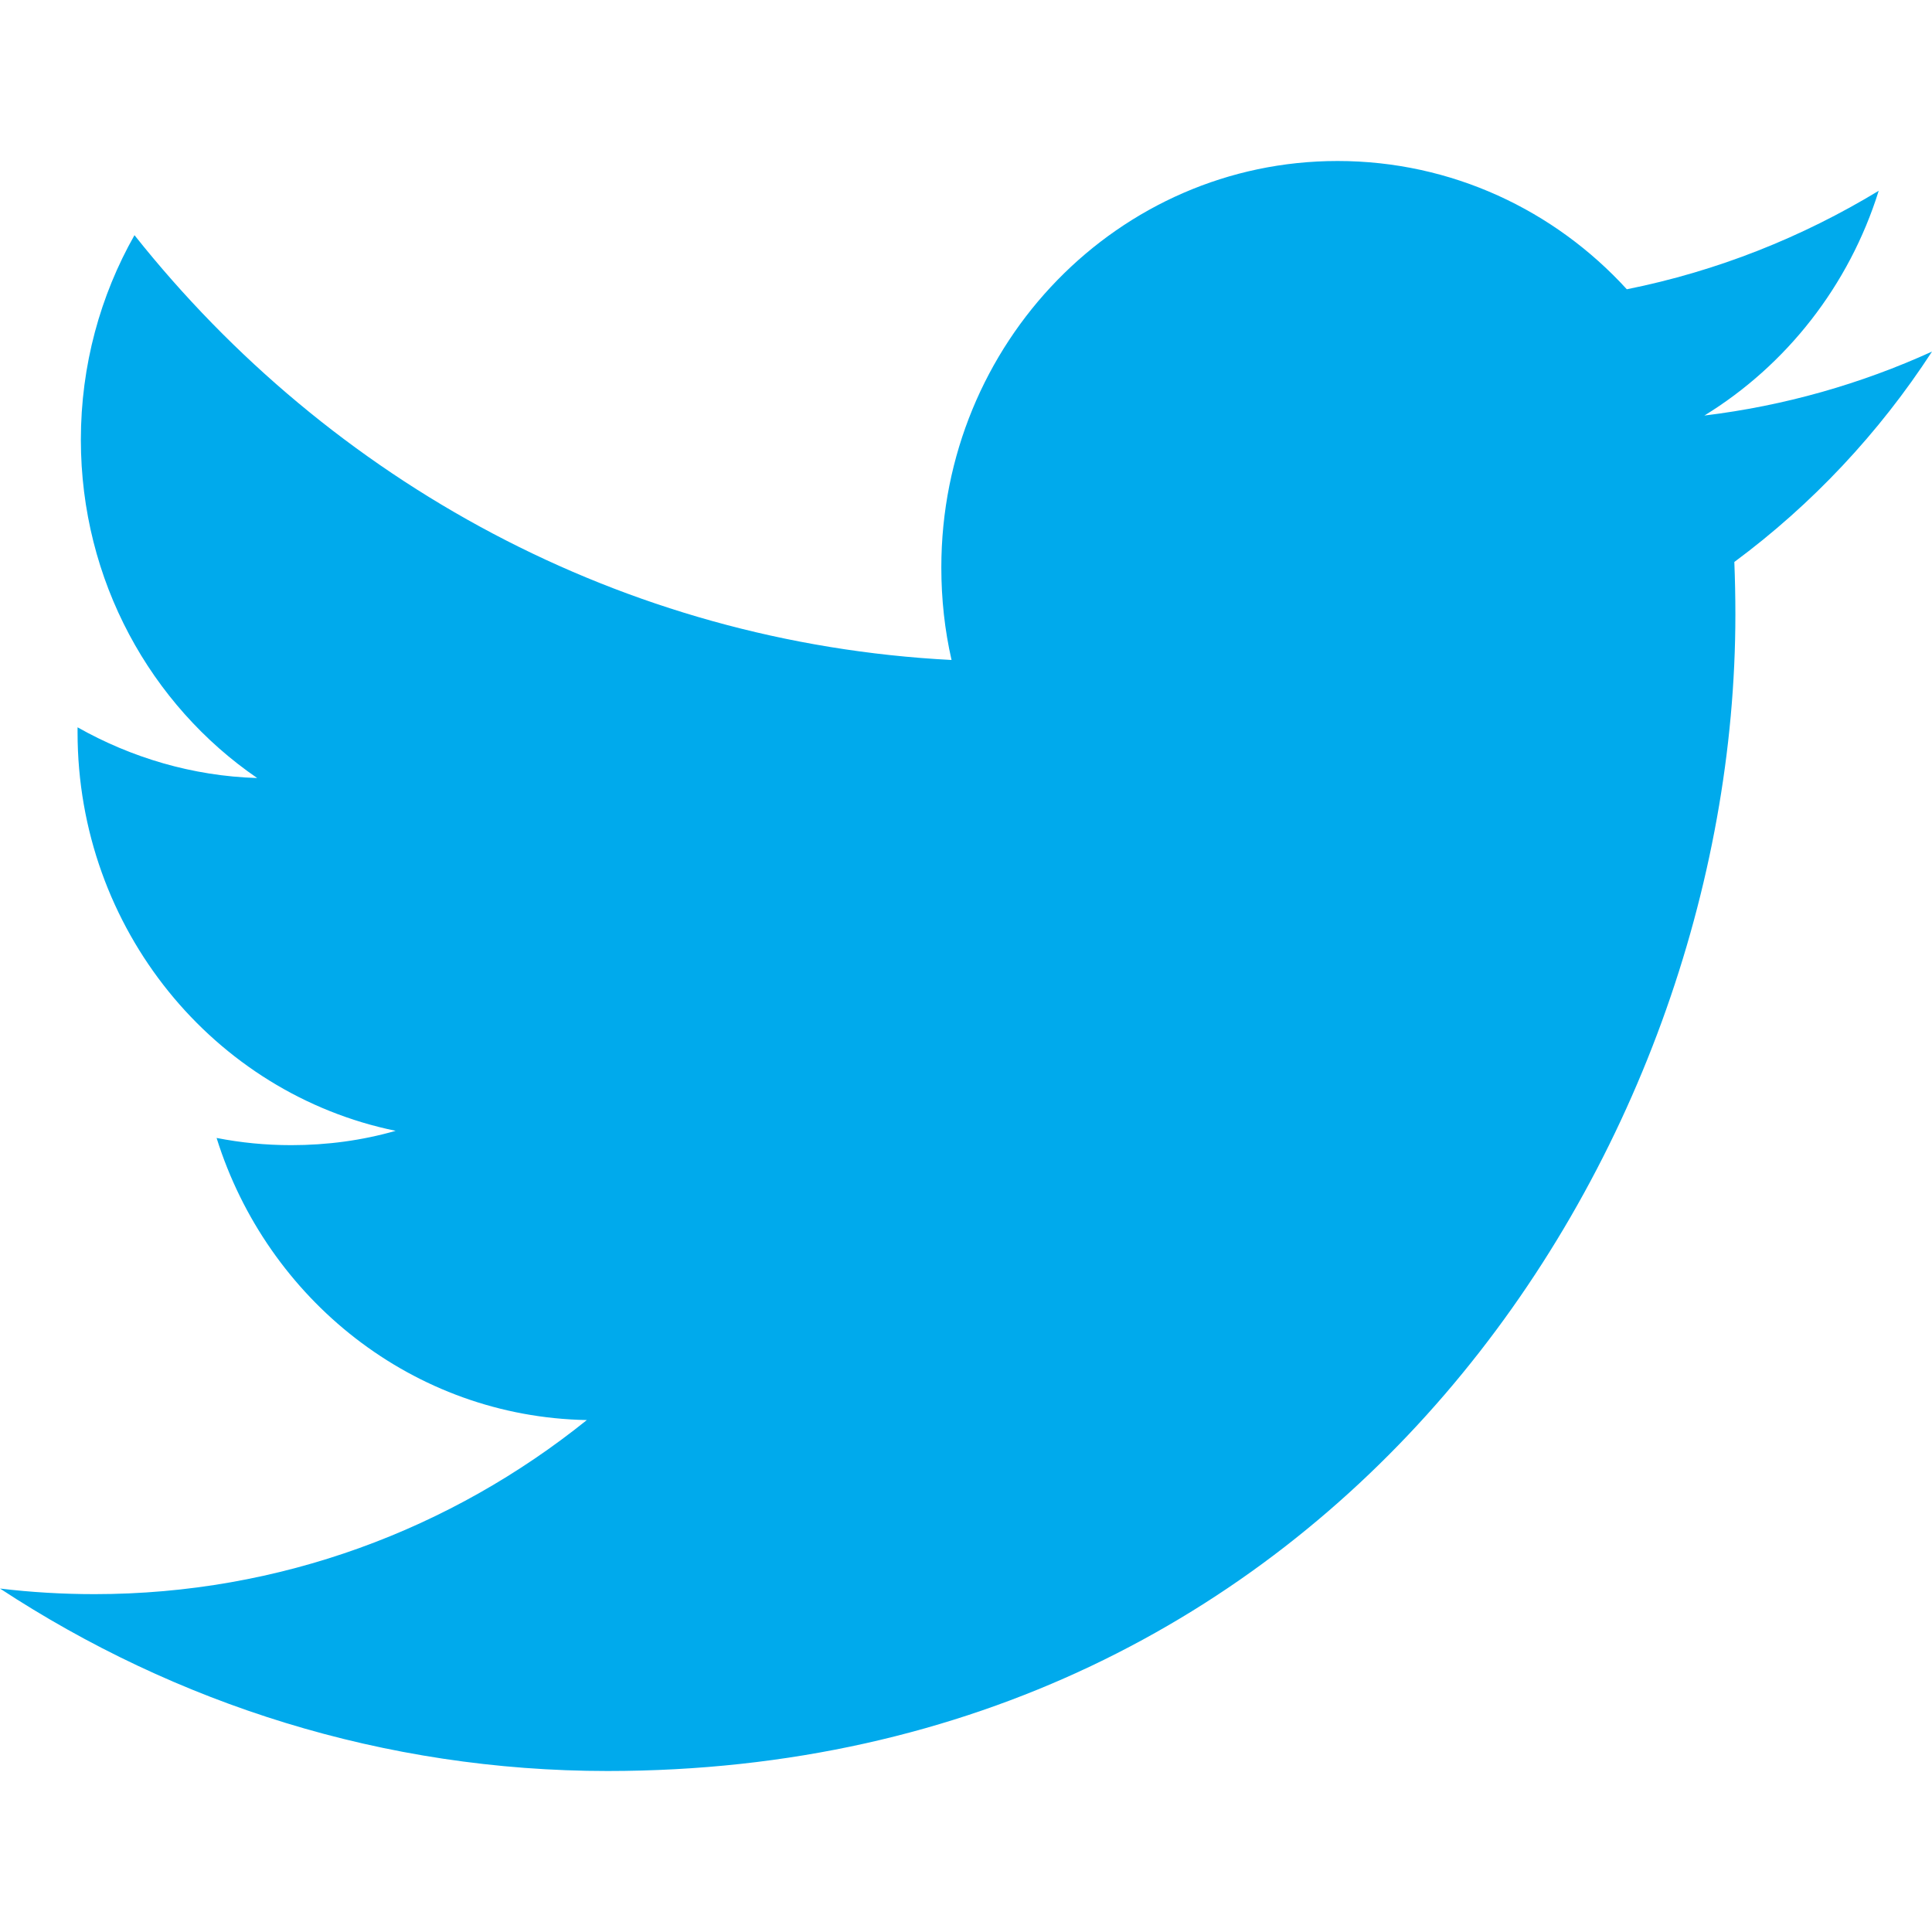
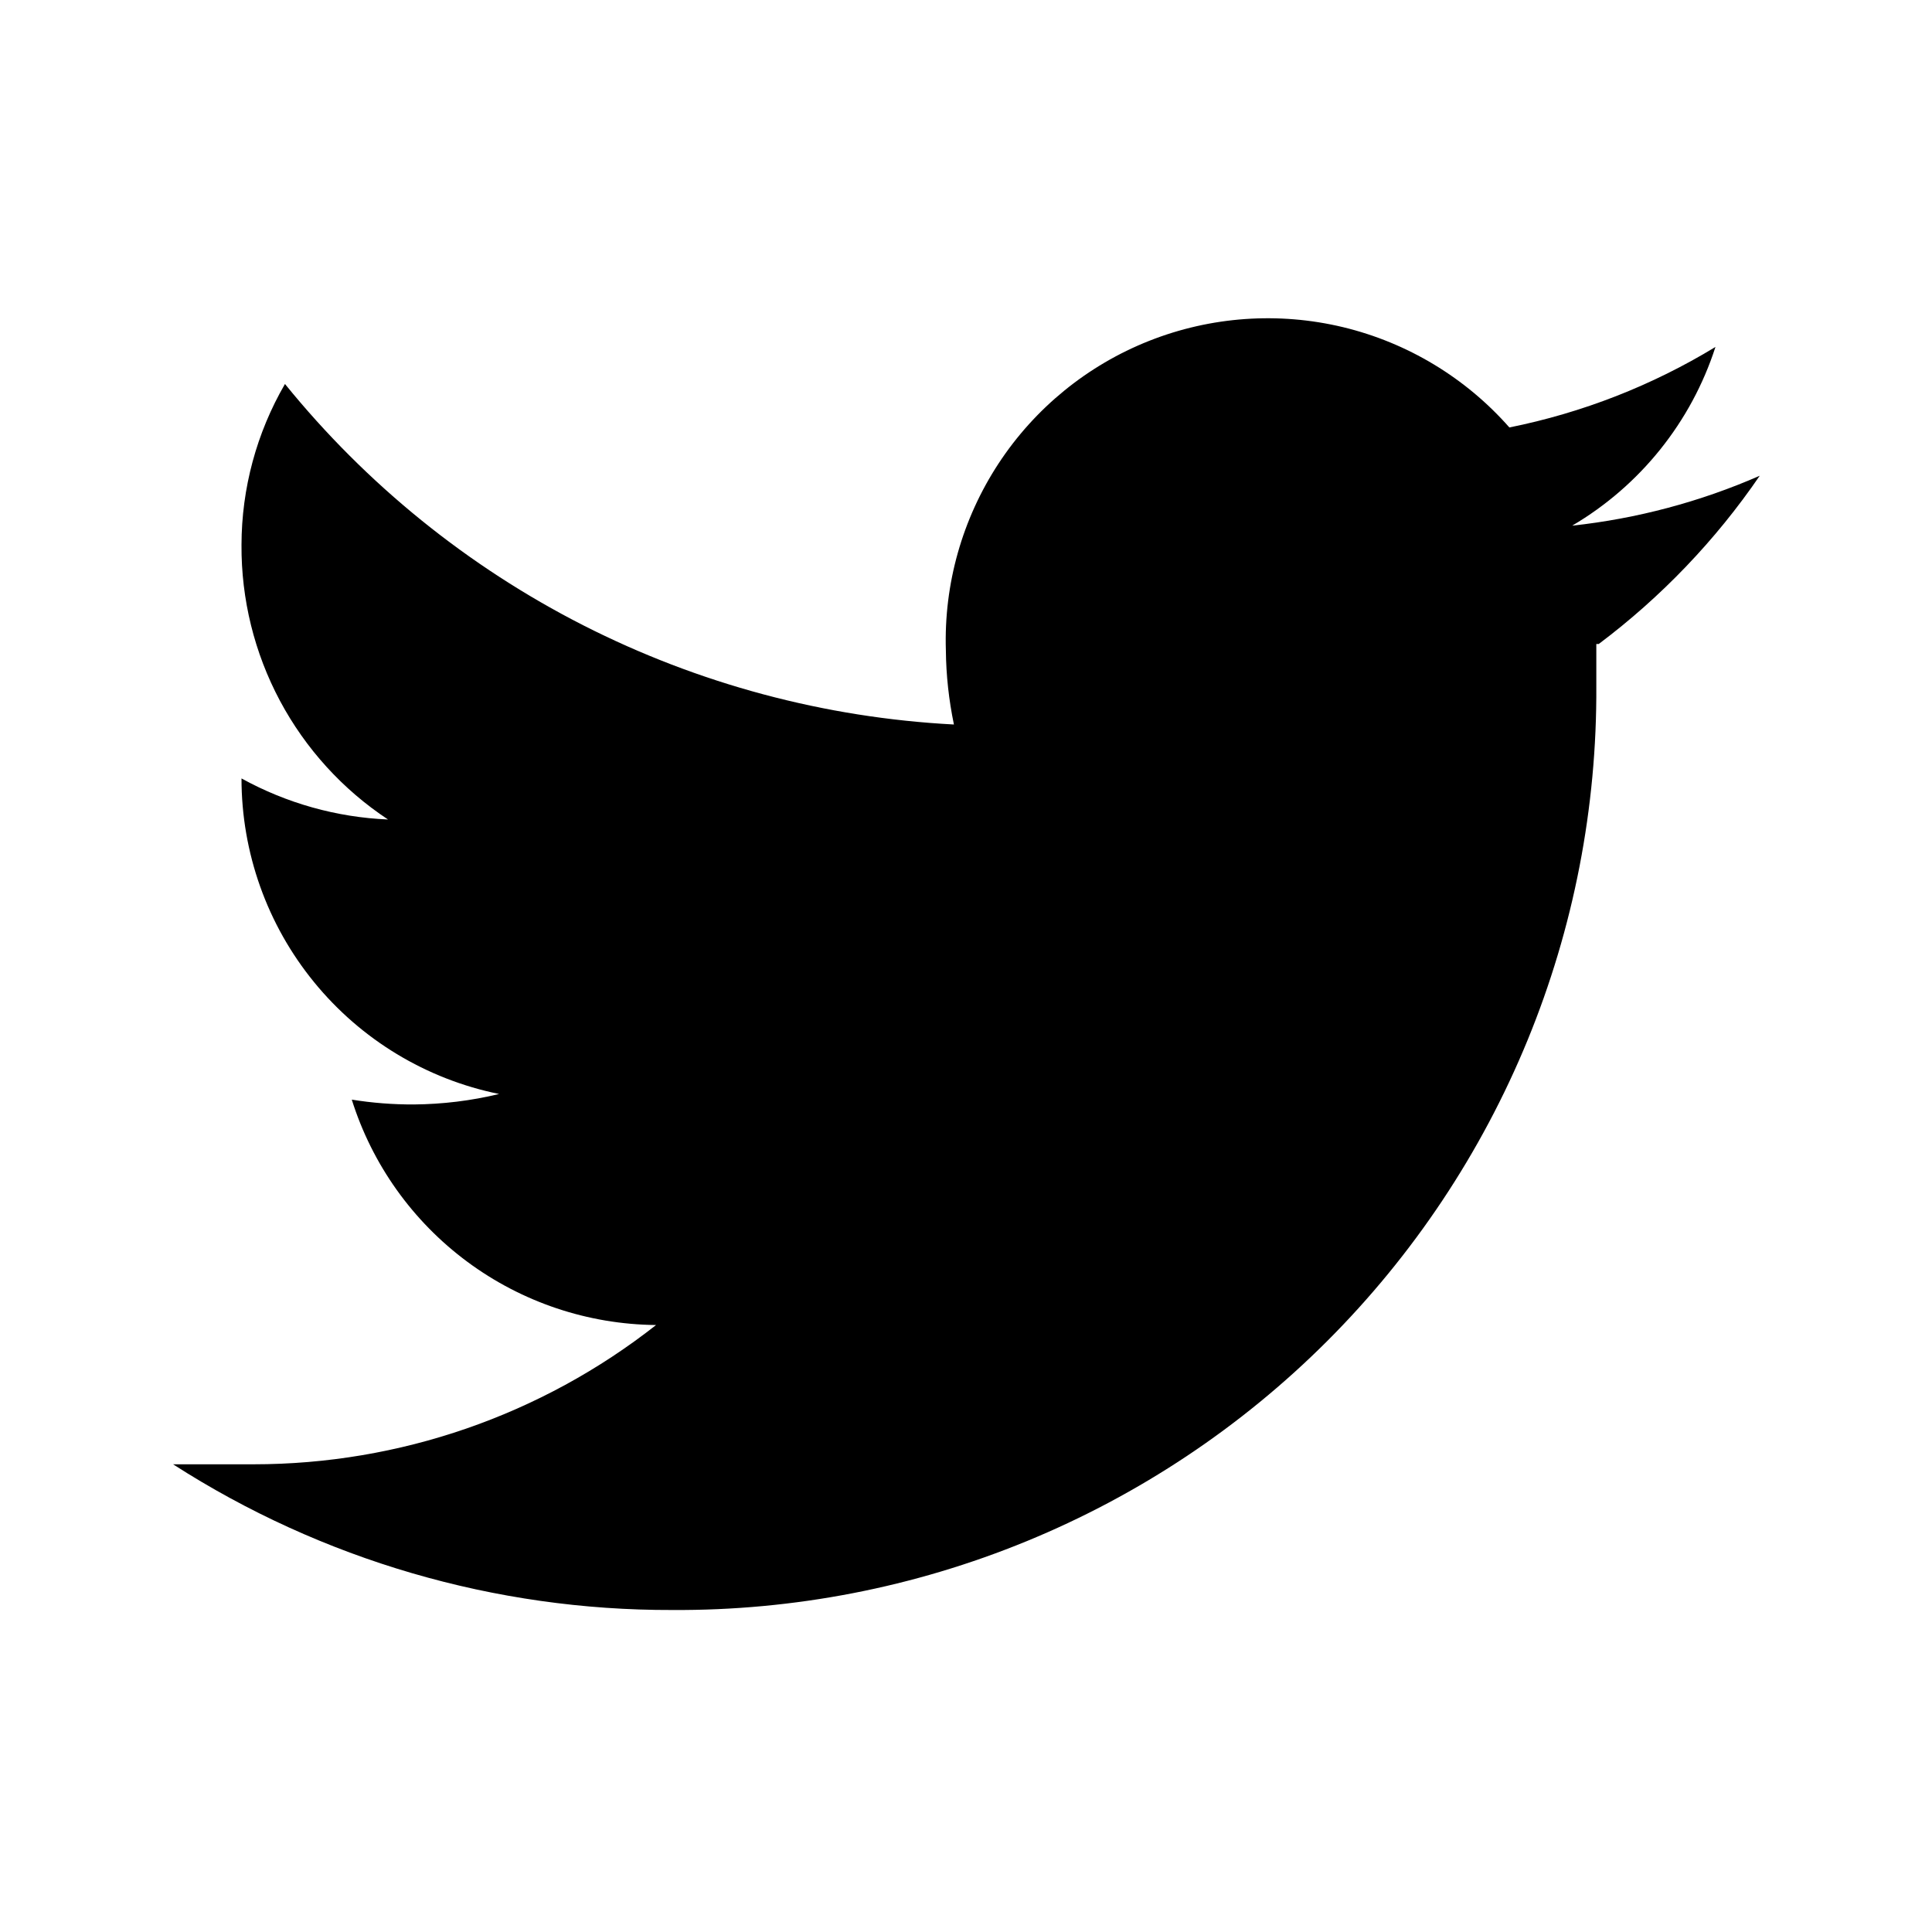
- <svg xmlns="http://www.w3.org/2000/svg" width="800px" height="800px" viewBox="0 -4 48 48" version="1.1">
-   <g id="Icons" stroke="none" stroke-width="1" fill="none" fill-rule="evenodd">
-     <g id="Color-" transform="translate(-300, -164)" fill="#00AAEC">
-       <path d="M348,168.735 C346.236,169.538 344.337,170.082 342.345,170.324 C344.38,169.076 345.94,167.097 346.676,164.74 C344.771,165.895 342.667,166.736 340.418,167.187 C338.627,165.225 336.066,164 333.231,164 C327.796,164 323.387,168.521 323.387,174.098 C323.387,174.889 323.472,175.658 323.641,176.397 C315.456,175.975 308.201,171.96 303.341,165.843 C302.493,167.34 302.009,169.076 302.009,170.925 C302.009,174.427 303.747,177.518 306.39,179.33 C304.778,179.281 303.257,178.821 301.927,178.07 L301.927,178.194 C301.927,183.088 305.322,187.171 309.83,188.095 C309.004,188.332 308.134,188.451 307.235,188.451 C306.601,188.451 305.981,188.39 305.381,188.272 C306.635,192.282 310.269,195.203 314.58,195.281 C311.21,197.991 306.962,199.606 302.35,199.606 C301.555,199.606 300.769,199.559 300,199.467 C304.359,202.327 309.537,204 315.096,204 C333.211,204 343.115,188.615 343.115,175.27 C343.115,174.831 343.106,174.392 343.089,173.962 C345.014,172.537 346.684,170.761 348,168.735" id="Twitter">
- </path>
-     </g>
+ <svg xmlns="http://www.w3.org/2000/svg" viewBox="0 0 24 24" fill="none">
+   <g id="SVGRepo_bgCarrier" stroke-width="0" />
+   <g id="SVGRepo_tracerCarrier" stroke-linecap="round" stroke-linejoin="round" />
+   <g id="SVGRepo_iconCarrier">
+     <path d="M19.83 8C19.83 8.17 19.83 8.35 19.83 8.52C19.839 10.03 19.549 11.527 18.975 12.924C18.401 14.321 17.556 15.59 16.488 16.658C15.42 17.726 14.151 18.571 12.754 19.145C11.357 19.719 9.86 20.009 8.35 20C6.152 20.006 3.999 19.378 2.15 18.19C2.48 18.19 2.79 18.19 3.15 18.19C4.963 18.19 6.724 17.581 8.15 16.46C7.305 16.452 6.484 16.177 5.805 15.674C5.126 15.171 4.623 14.466 4.37 13.66C4.625 13.701 4.882 13.721 5.14 13.72C5.497 13.717 5.853 13.674 6.2 13.59C5.296 13.406 4.484 12.915 3.901 12.2C3.318 11.486 3 10.592 3 9.67C3.559 9.978 4.182 10.153 4.82 10.18C4.257 9.808 3.796 9.301 3.478 8.706C3.16 8.11 2.996 7.445 3 6.77C3.001 6.067 3.187 5.378 3.54 4.77C4.552 6.018 5.814 7.039 7.246 7.768C8.677 8.496 10.246 8.916 11.85 9C11.787 8.697 11.753 8.389 11.75 8.08C11.724 7.257 11.953 6.446 12.405 5.757C12.857 5.069 13.51 4.537 14.276 4.234C15.042 3.931 15.883 3.872 16.683 4.064C17.484 4.257 18.206 4.692 18.75 5.31C19.655 5.128 20.521 4.79 21.31 4.31C21.009 5.243 20.375 6.033 19.53 6.53C20.334 6.443 21.119 6.234 21.86 5.91C21.312 6.711 20.636 7.417 19.86 8H19.83Z" fill="#000000" />
  </g>
</svg>
